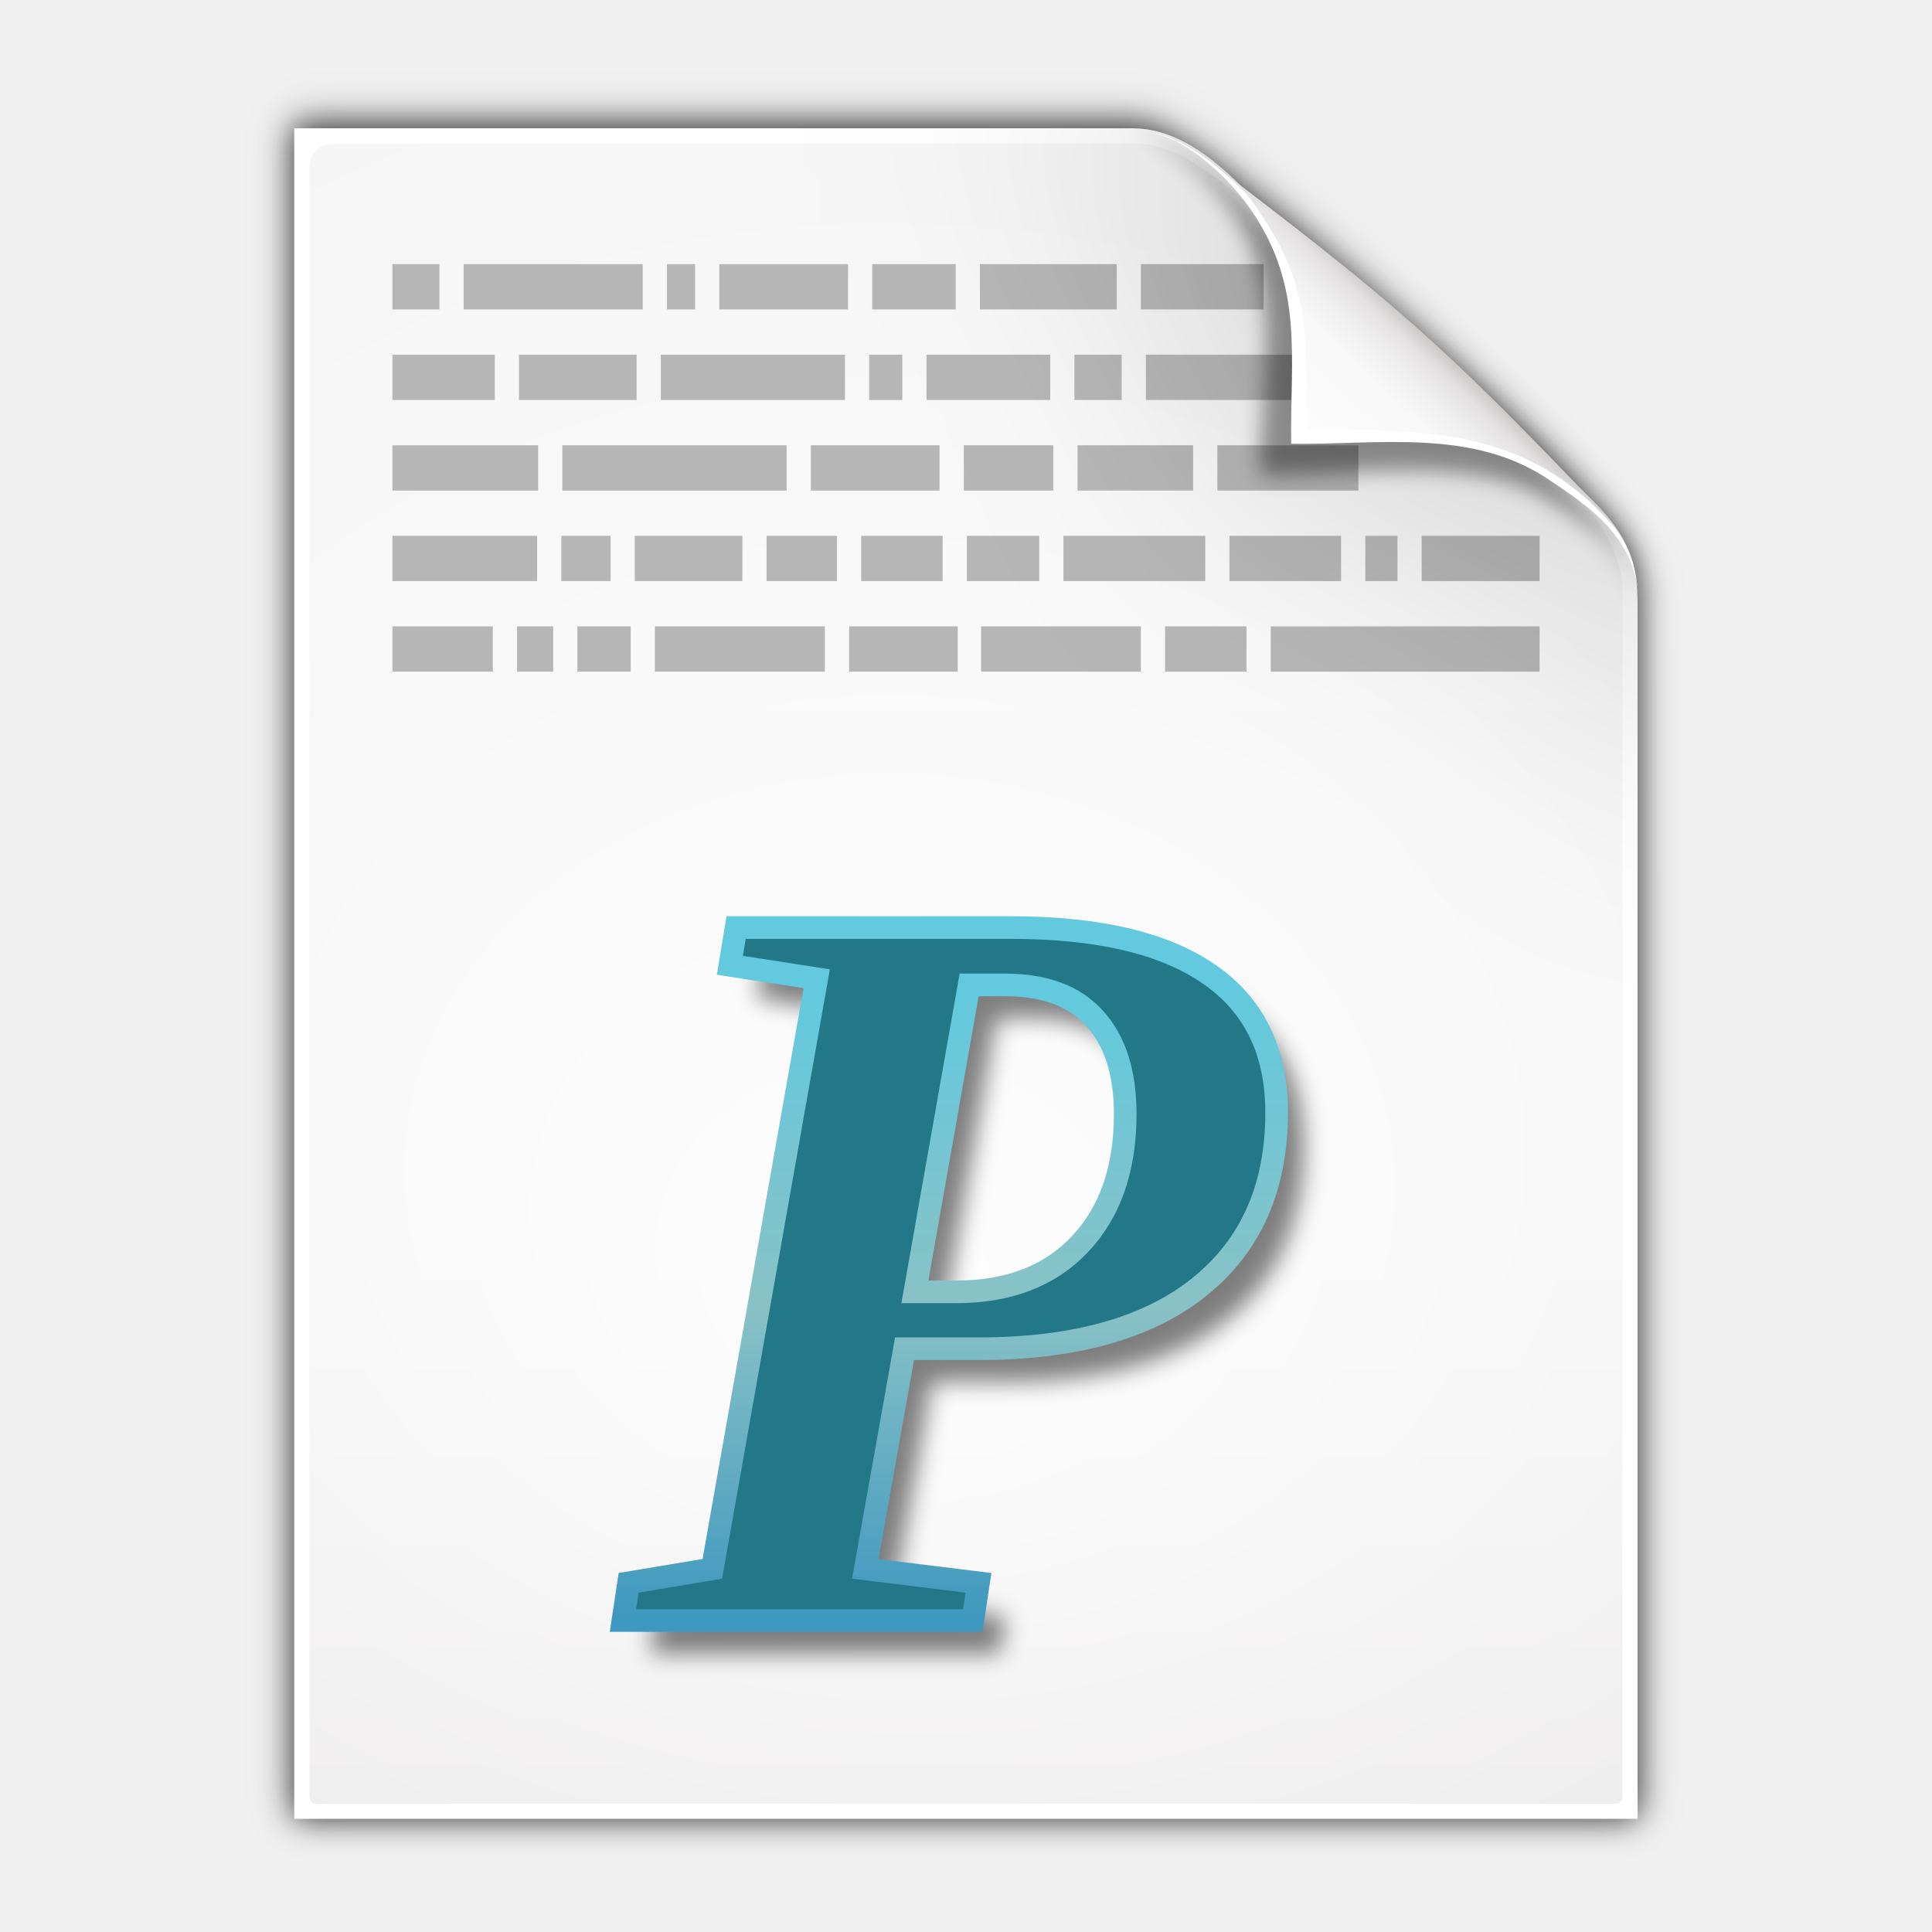
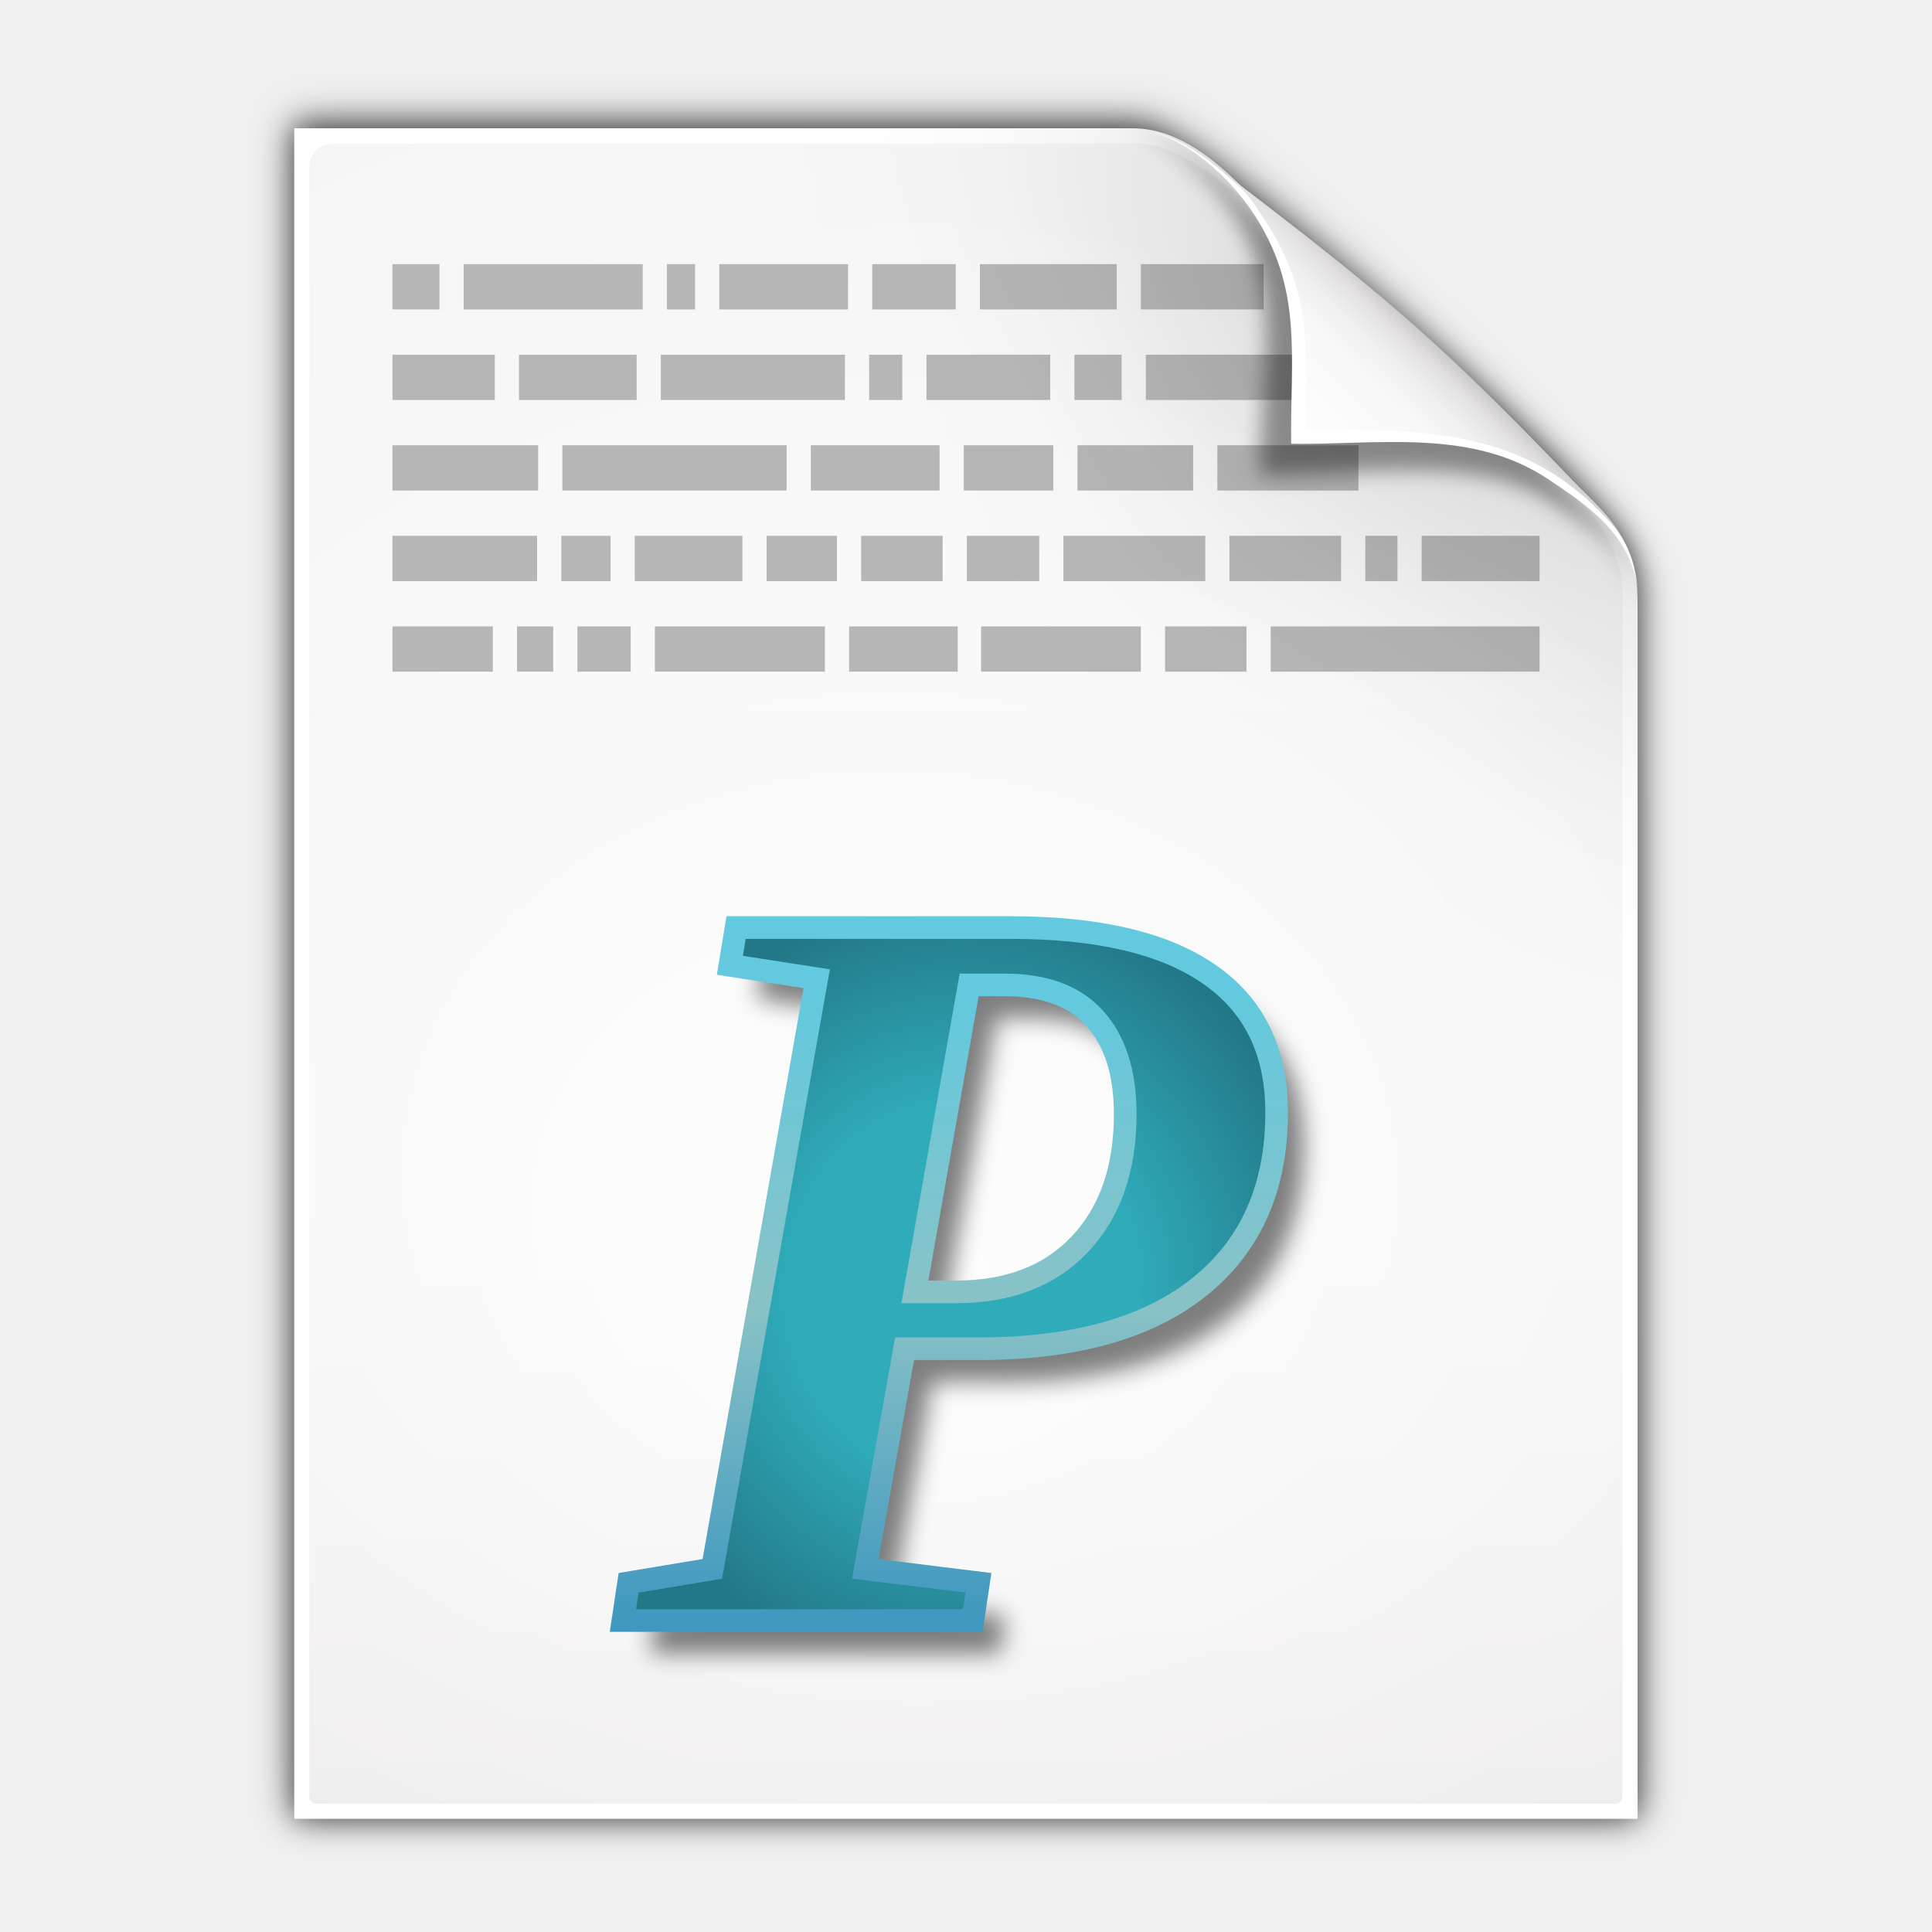
<svg xmlns="http://www.w3.org/2000/svg" height="256" width="256">
-   <linearGradient id="a" gradientUnits="userSpaceOnUse" x1="125.669" x2="125.669" y1="123.076" y2="214.561">
-     <stop offset=".09" stop-color="#62c9de" />
-     <stop offset=".545" stop-color="#89c2c6" />
-     <stop offset="1" stop-color="#3f98bf" />
-   </linearGradient>
-   <filter id="b" color-interpolation-filters="sRGB" height="1.126" width="1.125" x="-.042" y="-.039">
-     <feFlood flood-opacity=".498" in="SourceGraphic" result="flood" />
-     <feGaussianBlur in="SourceGraphic" result="blur" stdDeviation="1.5" />
-     <feOffset dx="3.6" dy="4.4" in="blur" result="offset" />
-     <feComposite in="flood" in2="offset" operator="in" result="comp1" />
-     <feComposite in="SourceGraphic" in2="comp1" operator="over" result="comp2" />
-   </filter>
-   <filter id="c" color-interpolation-filters="sRGB" height="1.064" width="1.081" x="-.04" y="-.032">
-     <feGaussianBlur stdDeviation="1.501" />
-   </filter>
-   <filter id="d" color-interpolation-filters="sRGB" height="1.044" width="1.056" x="-.028" y="-.022">
-     <feGaussianBlur stdDeviation="1.036" />
-   </filter>
-   <linearGradient id="e" gradientTransform="matrix(2 0 0 -2 -7.01182 257)" gradientUnits="userSpaceOnUse" x1="72" x2="72" y1="0" y2="116.401">
-     <stop offset="0" stop-color="#eeecec" />
-     <stop offset=".4" stop-color="#f4f4f4" />
-     <stop offset="1" stop-color="#f6f5f5" />
-   </linearGradient>
-   <filter id="f" color-interpolation-filters="sRGB" height="1.096" width="1.09" x="-.045" y="-.048">
-     <feGaussianBlur stdDeviation=".65" />
-   </filter>
-   <radialGradient id="g" cx="64" cy="64.004" fx="63.793" fy="47.275" gradientTransform="matrix(3.368421 .1685904 .1377268 -2.751769 -103.4058 294.3265)" gradientUnits="userSpaceOnUse" r="47.5">
-     <stop offset="0" stop-color="#fff" />
-     <stop offset="1" stop-color="#fff" stop-opacity="0" />
-   </radialGradient>
-   <clipPath id="h">
-     <path d="m17 8-0 112h61.5c1.675 0 3.914-.565 7-3.6 8.87-8.725 16.24-13.852 23.499-21.176 2.441-2.463 3.001-4.471 3.001-6.724v-80.5z" />
-   </clipPath>
-   <filter id="i" color-interpolation-filters="sRGB" height="2.022" width="1.956" x="-.478" y="-.511">
-     <feGaussianBlur stdDeviation="10.141" />
-   </filter>
-   <linearGradient id="j" gradientTransform="matrix(2.023972 0 0 -2.023972 -.8029 246.9743)" gradientUnits="userSpaceOnUse" x1="86.738" x2="93.19" y1="93.621" y2="100.459">
-     <stop offset="0" stop-color="#fcfcfc" />
-     <stop offset=".523" stop-color="#f8f8f8" />
-     <stop offset=".723" stop-color="#f0efef" />
-     <stop offset=".89" stop-color="#e3e1e1" />
-     <stop offset="1" stop-color="#cecbcb" />
-   </linearGradient>
+   <defs>
+     <radialGradient id="radialGradient27" cx="127.651" cy="171.018" gradientTransform="matrix(1 0 0 1.06163 0 -10.53993)" gradientUnits="userSpaceOnUse" r="48.71">
+       <stop offset=".472" stop-color="#2fabba" />
+       <stop offset="1" stop-color="#237887" />
+     </radialGradient>
+     <linearGradient id="a" gradientUnits="userSpaceOnUse" x1="125.669" x2="125.669" y1="123.076" y2="214.561">
+       <stop offset=".09" stop-color="#62c9de" />
+       <stop offset=".545" stop-color="#89c2c6" />
+       <stop offset="1" stop-color="#3f98bf" />
+     </linearGradient>
+     <filter id="b" color-interpolation-filters="sRGB" height="1.126" width="1.125" x="-.042" y="-.039">
+       <feFlood flood-opacity=".498" in="SourceGraphic" result="flood" />
+       <feGaussianBlur in="SourceGraphic" result="blur" stdDeviation="1.5" />
+       <feOffset dx="3.6" dy="4.4" in="blur" result="offset" />
+       <feComposite in="flood" in2="offset" operator="in" result="comp1" />
+       <feComposite in="SourceGraphic" in2="comp1" operator="over" result="comp2" />
+     </filter>
+     <filter id="c" color-interpolation-filters="sRGB" height="1.064" width="1.081" x="-.04" y="-.032">
+       <feGaussianBlur stdDeviation="1.501" />
+     </filter>
+     <filter id="d" color-interpolation-filters="sRGB" height="1.044" width="1.056" x="-.028" y="-.022">
+       <feGaussianBlur stdDeviation="1.036" />
+     </filter>
+     <linearGradient id="e" gradientTransform="matrix(2 0 0 -2 -7.01182 257)" gradientUnits="userSpaceOnUse" x1="72" x2="72" y1="0" y2="116.401">
+       <stop offset="0" stop-color="#eeecec" />
+       <stop offset=".4" stop-color="#f4f4f4" />
+       <stop offset="1" stop-color="#f6f5f5" />
+     </linearGradient>
+     <filter id="f" color-interpolation-filters="sRGB" height="1.096" width="1.09" x="-.045" y="-.048">
+       <feGaussianBlur stdDeviation=".65" />
+     </filter>
+     <radialGradient id="g" cx="64" cy="64.004" fx="63.793" fy="47.275" gradientTransform="matrix(3.368421 .1685904 .1377268 -2.751769 -103.4058 294.3265)" gradientUnits="userSpaceOnUse" r="47.5">
+       <stop offset="0" stop-color="#fff" />
+       <stop offset="1" stop-color="#fff" stop-opacity="0" />
+     </radialGradient>
+     <clipPath id="h">
+       <path d="m17 8-0 112h61.5c1.675 0 3.914-.565 7-3.6 8.87-8.725 16.24-13.852 23.499-21.176 2.441-2.463 3.001-4.471 3.001-6.724v-80.5z" />
+     </clipPath>
+     <filter id="i" color-interpolation-filters="sRGB" height="2.022" width="1.956" x="-.478" y="-.511">
+       <feGaussianBlur stdDeviation="10.141" />
+     </filter>
+     <linearGradient id="j" gradientTransform="matrix(2.023972 0 0 -2.023972 -.8029 246.9743)" gradientUnits="userSpaceOnUse" x1="86.738" x2="93.19" y1="93.621" y2="100.459">
+       <stop offset="0" stop-color="#fcfcfc" />
+       <stop offset=".523" stop-color="#f8f8f8" />
+       <stop offset=".723" stop-color="#f0efef" />
+       <stop offset=".89" stop-color="#e3e1e1" />
+       <stop offset="1" stop-color="#cecbcb" />
+     </linearGradient>
+   </defs>
  <path d="m-128.811-19.056v112h56.188c5.115-.238 32.613-27.078 32.775-30.612.081-25.127.037-56.259.037-81.388z" filter="url(#c)" opacity=".262" transform="matrix(2 0 0 -2 296.6104 201.8879)" />
  <path d="m-128.811-19.556v112.2h55.746c3.099 0 24.71-18.512 30.004-24.7 1.603-1.873 3.25-3.038 3.25-7.2v-80.3z" fill-opacity=".701" filter="url(#d)" transform="matrix(2 0 0 -2 296.6104 201.8879)" />
  <g stroke-width="2">
    <path d="m38.988 241v-224h111c3.351 0 7.829 1.129 14 7.2 17.74 17.45 32.481 27.704 46.998 42.352 4.881 4.925 6.002 8.942 6.002 13.448v161z" fill="#fff" />
    <path d="m41.988 239c-.68 0-1-.469-1-1v-215.937c0-1.643 1.359-3 3-3h103.375c.106 0 1.621-.047 3-.063 3.555.08 6.264 1.507 8.712 3.187 2.104.582 33.3 27.239 51.542 45.618 2.725 2.745 4.371 7.896 4.371 9.791l0 160.404c0 .645-.326 1-1 1z" fill="url(#e)" />
    <path d="m41.988 239c-.68 0-1-.469-1-1v-215.937c0-1.643 1.359-2.999 3-3l105-.063c.106-0 6.548.016 7.927-0 13.082 9.007 37.275 31.907 55.165 49.91 2.954 3.313.915.74 2.908 3.215l0 165.875c0 .645-.326 1-1 1z" fill="url(#g)" opacity=".847" />
  </g>
  <path d="m168.377 86h35.623m-49.623 0h10.791m-35.168 0h21.168m-38.658 0h14.393m-40.127 0h22.527m-32.793 0h7.059m-15.059 0h4.793m-21.303 0h13.303m5.865-12h-19.168m28.902 0h-6.525m23.994 0h-14.262m26.793 0h-9.324m23.324 0h-10.791m23.59 0h-9.59m31.59 0h-18.793m36.793 0h-14.793m22.26 0h-4.26m23.092 0h-15.623m-27.07-12h18.693m-37.225 0h15.324m-30.395 0h11.863m-32.129 0h17.059m-49.982 0h29.717m-52.232 0h19.309m-5.748-12h-13.561m32.357 0h-15.59m43.191 0h-24.395m31.996 0h-4.395m23.996 0h-16.395m25.863 0h-6.262m29.73 0h-20.262m-.658-12h16.262m-19.469 0h-18.127m-14.268 0h11.059m-31.324 0h17.059m-23.994 0h3.729m-30.666 0h23.73m-33.17 0h6.232" fill="none" stroke="#b6b6b6" stroke-width="6" />
  <path d="m-39.811 59.947c0 4.465-3.067 5.979-5.55 7.662-5.109 3.465-13.669 1.757-19.45 1.838-.081 5.781 1.723 12.232-1.742 17.34-1.684 2.482-4.848 5.66-7.758 5.66 2.318 0 4.743-1.335 7.584-4.085 9.142-8.849 14.367-11.135 22.673-20.298 1.919-2.117 4.243-3.642 4.243-8.118z" filter="url(#f)" opacity=".4" transform="matrix(2 0 0 -2 296.6104 201.8879)" />
  <path clip-path="url(#h)" d="m114.4 82.503c0 4.465-4.997 12.61-7.48 14.294-5.109 3.465-12.739 1.525-18.52 1.606-.081 5.781 1.966 11.305-1.499 16.413-1.684 2.482-9.791 8.687-12.701 8.687-2.091 1.534 3.488 8.211 6.735 5.32 9.502-8.461 35.132-30.023 43.351-39.263 2.04-2.294-4.905-9.845-9.886-7.057z" filter="url(#i)" opacity=".277" transform="matrix(2 0 0 -2 -7.01182 257)" />
  <path d="m216.988 79.994c0-8.931-5.595-12.82-10.559-16.187-10.217-6.93-21.878-6.651-33.441-6.813-.162-11.562.332-19.009-6.598-29.226-3.367-4.964-10.581-10.774-16.402-10.774 4.636 0 8.888 3.363 15.168 8.17 19.079 14.601 26.409 20.969 43.346 38.595 3.959 4.12 8.486 7.284 8.486 16.235z" fill="url(#j)" />
  <path d="m217.026 78.575c-.633-7.798-7.046-11.806-11.7-14.963-10.217-6.93-22.675-4.65-34.237-4.812-.162-11.562 1.705-20.633-5.225-30.85-2.946-4.344-8.199-9.32-13.525-10.5 3.961.725 7.77 3.323 12.537 7.938.678.777 1.149 1.358 2.212 3 6.93 10.217 5.847 16.931 6.009 28.494 11.562.162 23.436-.424 33.653 6.506.931.631 3.188 2.376 4.013 3.2 3.073 3.073 5.803 5.227 6.263 11.988zm-64.688-61.125c-.315-.07-.627-.083-.938-.125.314.034.621.067.938.125z" fill="#fff" />
-   <g fill="#237887">
-     <path d="m126.638 171.181q10.477 0 16.434-6.3 6.026-6.368 6.026-17.256 0-8.217-4.04-12.668-3.972-4.451-11.915-4.451h-4.725l-7.19 40.674zm-6.779 7.532-5.204 29.17 14.996 1.849-.753 4.999h-46.357l.753-4.999 11.093-1.849 13.832-78.198-11.504-1.78.822-4.999h36.36q17.393 0 26.294 6.163 8.97 6.163 8.97 18.351 0 14.859-10.203 23.076-10.203 8.217-29.307 8.217z" filter="url(#b)" stroke-width="8.6" />
-     <path d="m126.638 171.181q10.477 0 16.434-6.3 6.026-6.368 6.026-17.256 0-8.217-4.04-12.668-3.972-4.451-11.915-4.451h-4.725l-7.19 40.674zm-6.779 7.532-5.204 29.17 14.996 1.849-.753 4.999h-46.357l.753-4.999 11.093-1.849 13.832-78.198-11.504-1.78.822-4.999h36.36q17.393 0 26.294 6.163 8.97 6.163 8.97 18.351 0 14.859-10.203 23.076-10.203 8.217-29.307 8.217z" stroke="url(#a)" stroke-width="3" />
+   <g fill="url(#radialGradient27)">
+     <path d="m126.638 171.181q10.477 0 16.434-6.3 6.026-6.368 6.026-17.256 0-8.217-4.04-12.668-3.972-4.451-11.915-4.451h-4.725l-7.19 40.674zm-6.779 7.532-5.204 29.17 14.996 1.849-.753 4.999h-46.357l.753-4.999 11.093-1.849 13.832-78.198-11.504-1.78.822-4.999h36.36q17.393 0 26.294 6.163 8.97 6.163 8.97 18.351 0 14.859-10.203 23.076-10.203 8.217-29.307 8.217z" fill="url(#radialGradient27)" filter="url(#b)" stroke-width="8.6" />
+     <path d="m126.638 171.181q10.477 0 16.434-6.3 6.026-6.368 6.026-17.256 0-8.217-4.04-12.668-3.972-4.451-11.915-4.451h-4.725l-7.19 40.674zm-6.779 7.532-5.204 29.17 14.996 1.849-.753 4.999h-46.357l.753-4.999 11.093-1.849 13.832-78.198-11.504-1.78.822-4.999h36.36q17.393 0 26.294 6.163 8.97 6.163 8.97 18.351 0 14.859-10.203 23.076-10.203 8.217-29.307 8.217z" fill="url(#radialGradient27)" stroke="url(#a)" stroke-width="3" />
  </g>
</svg>
